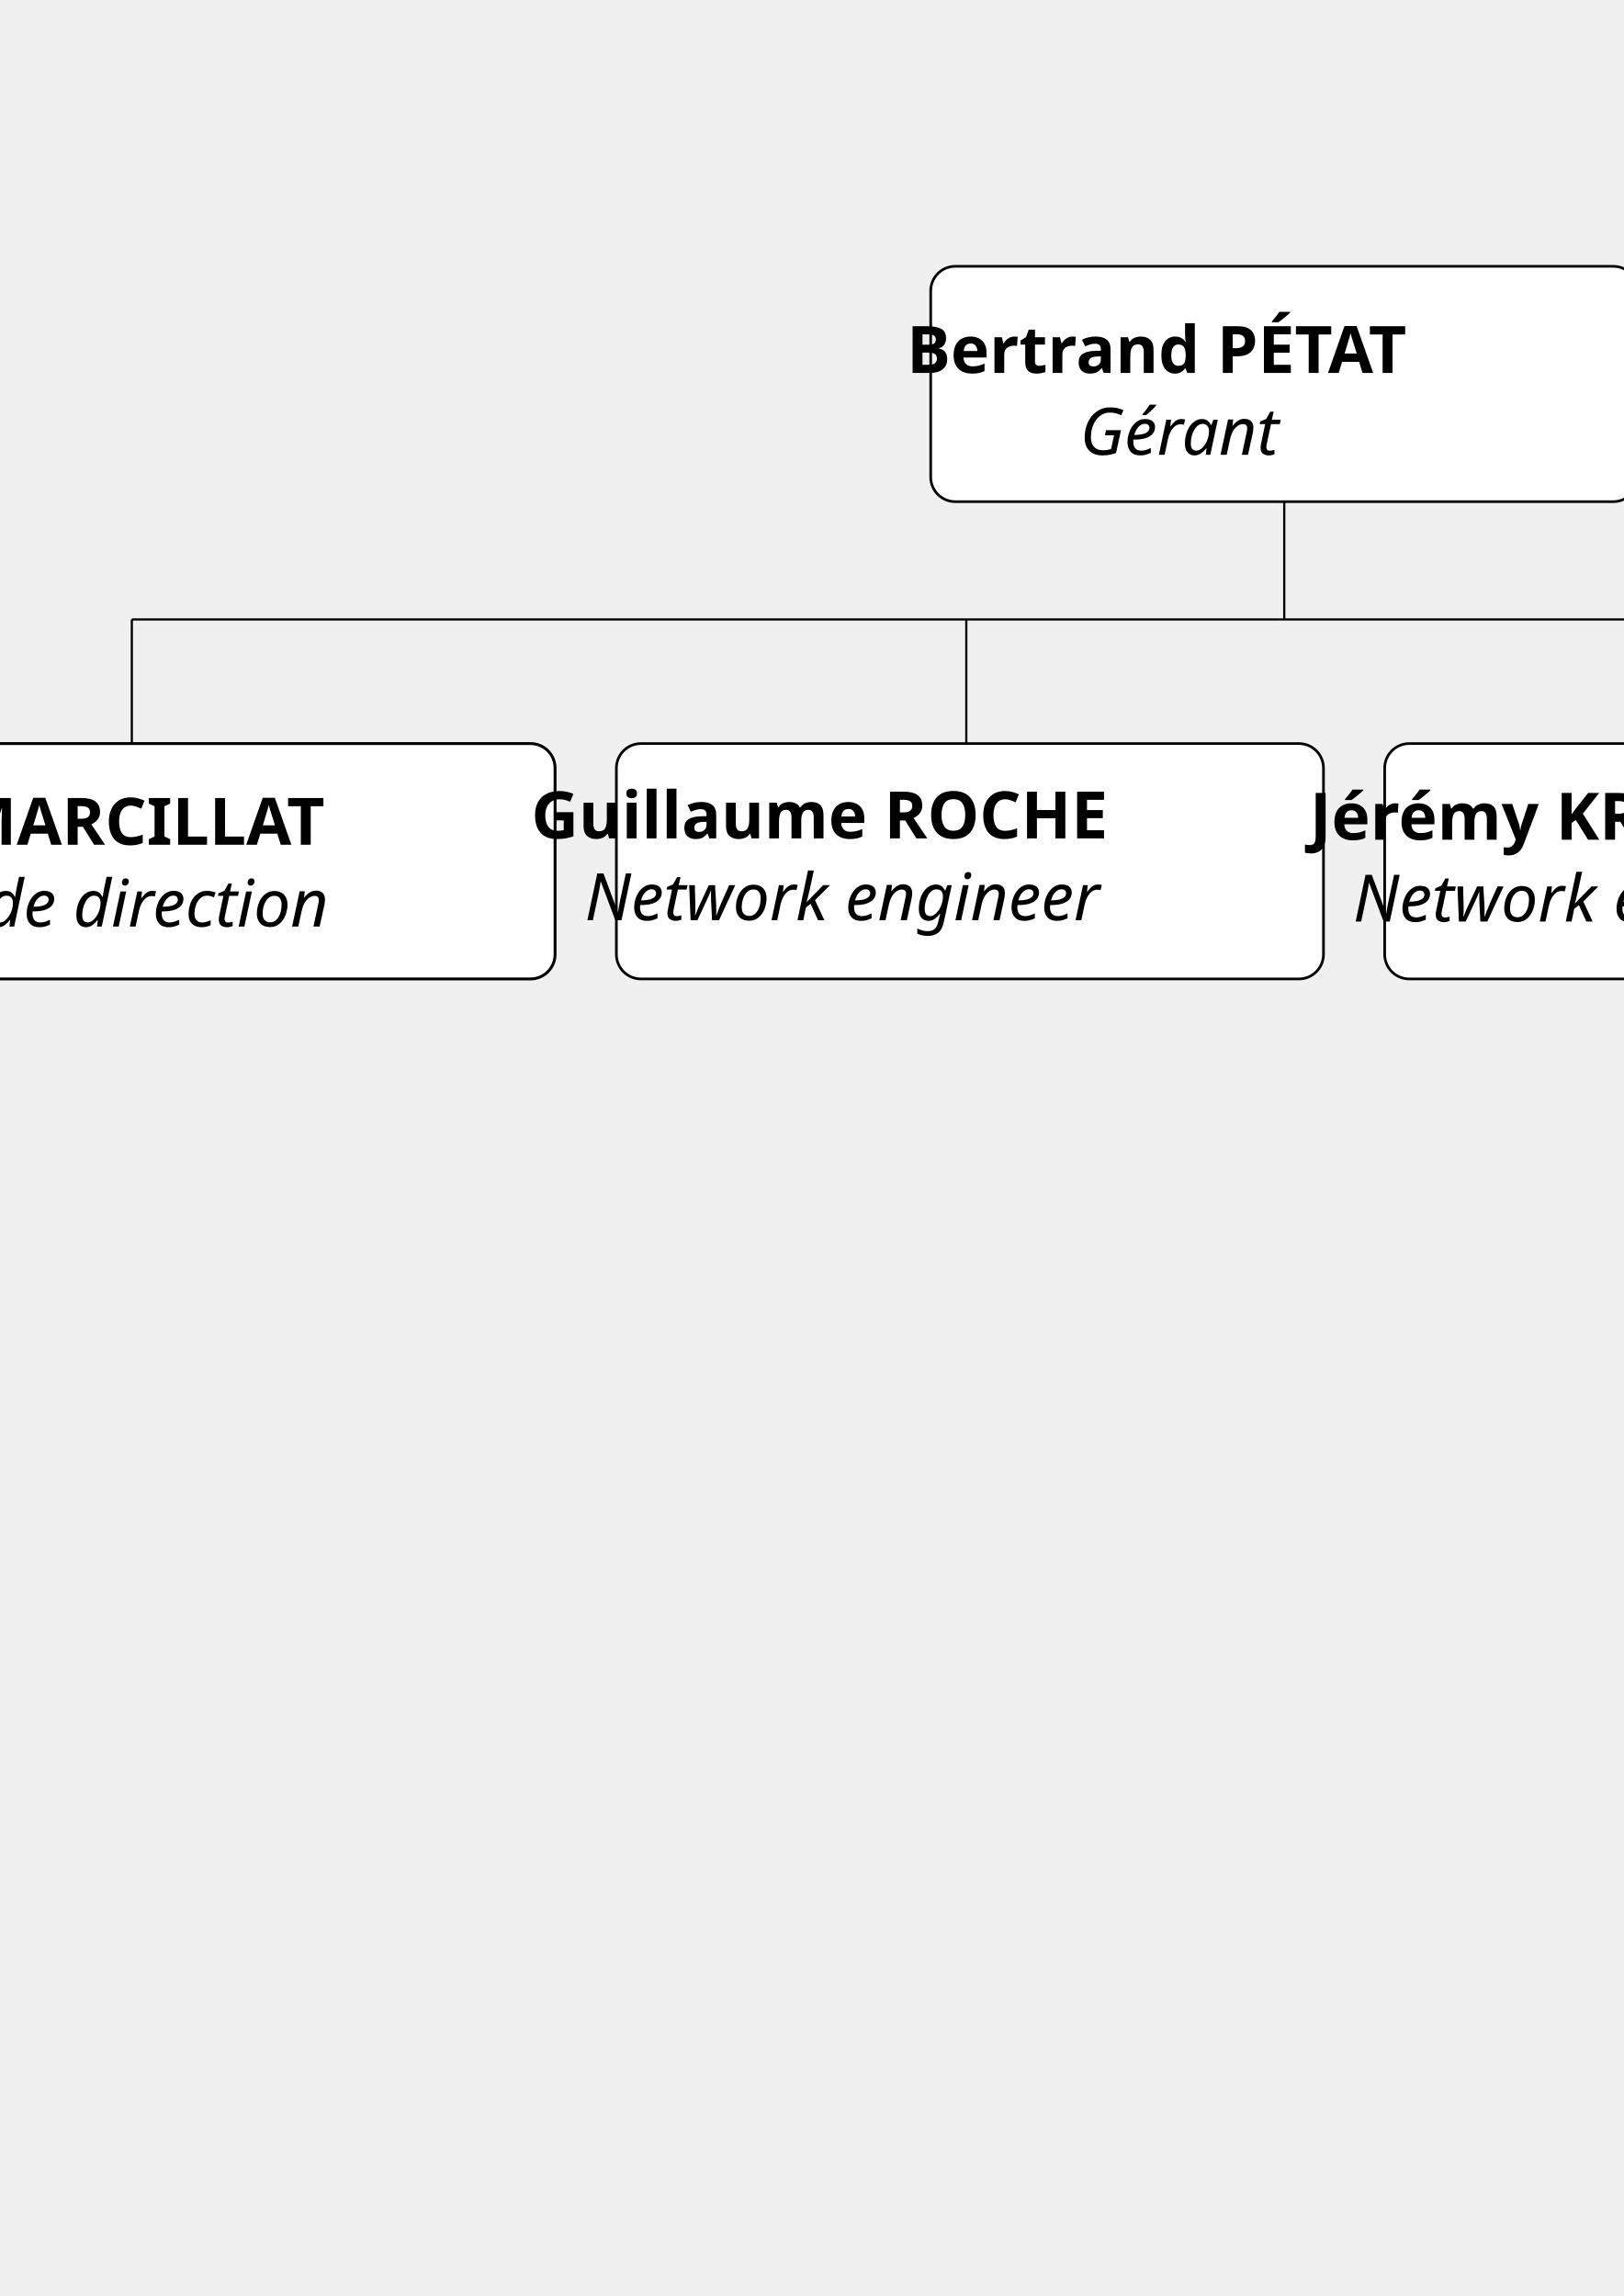
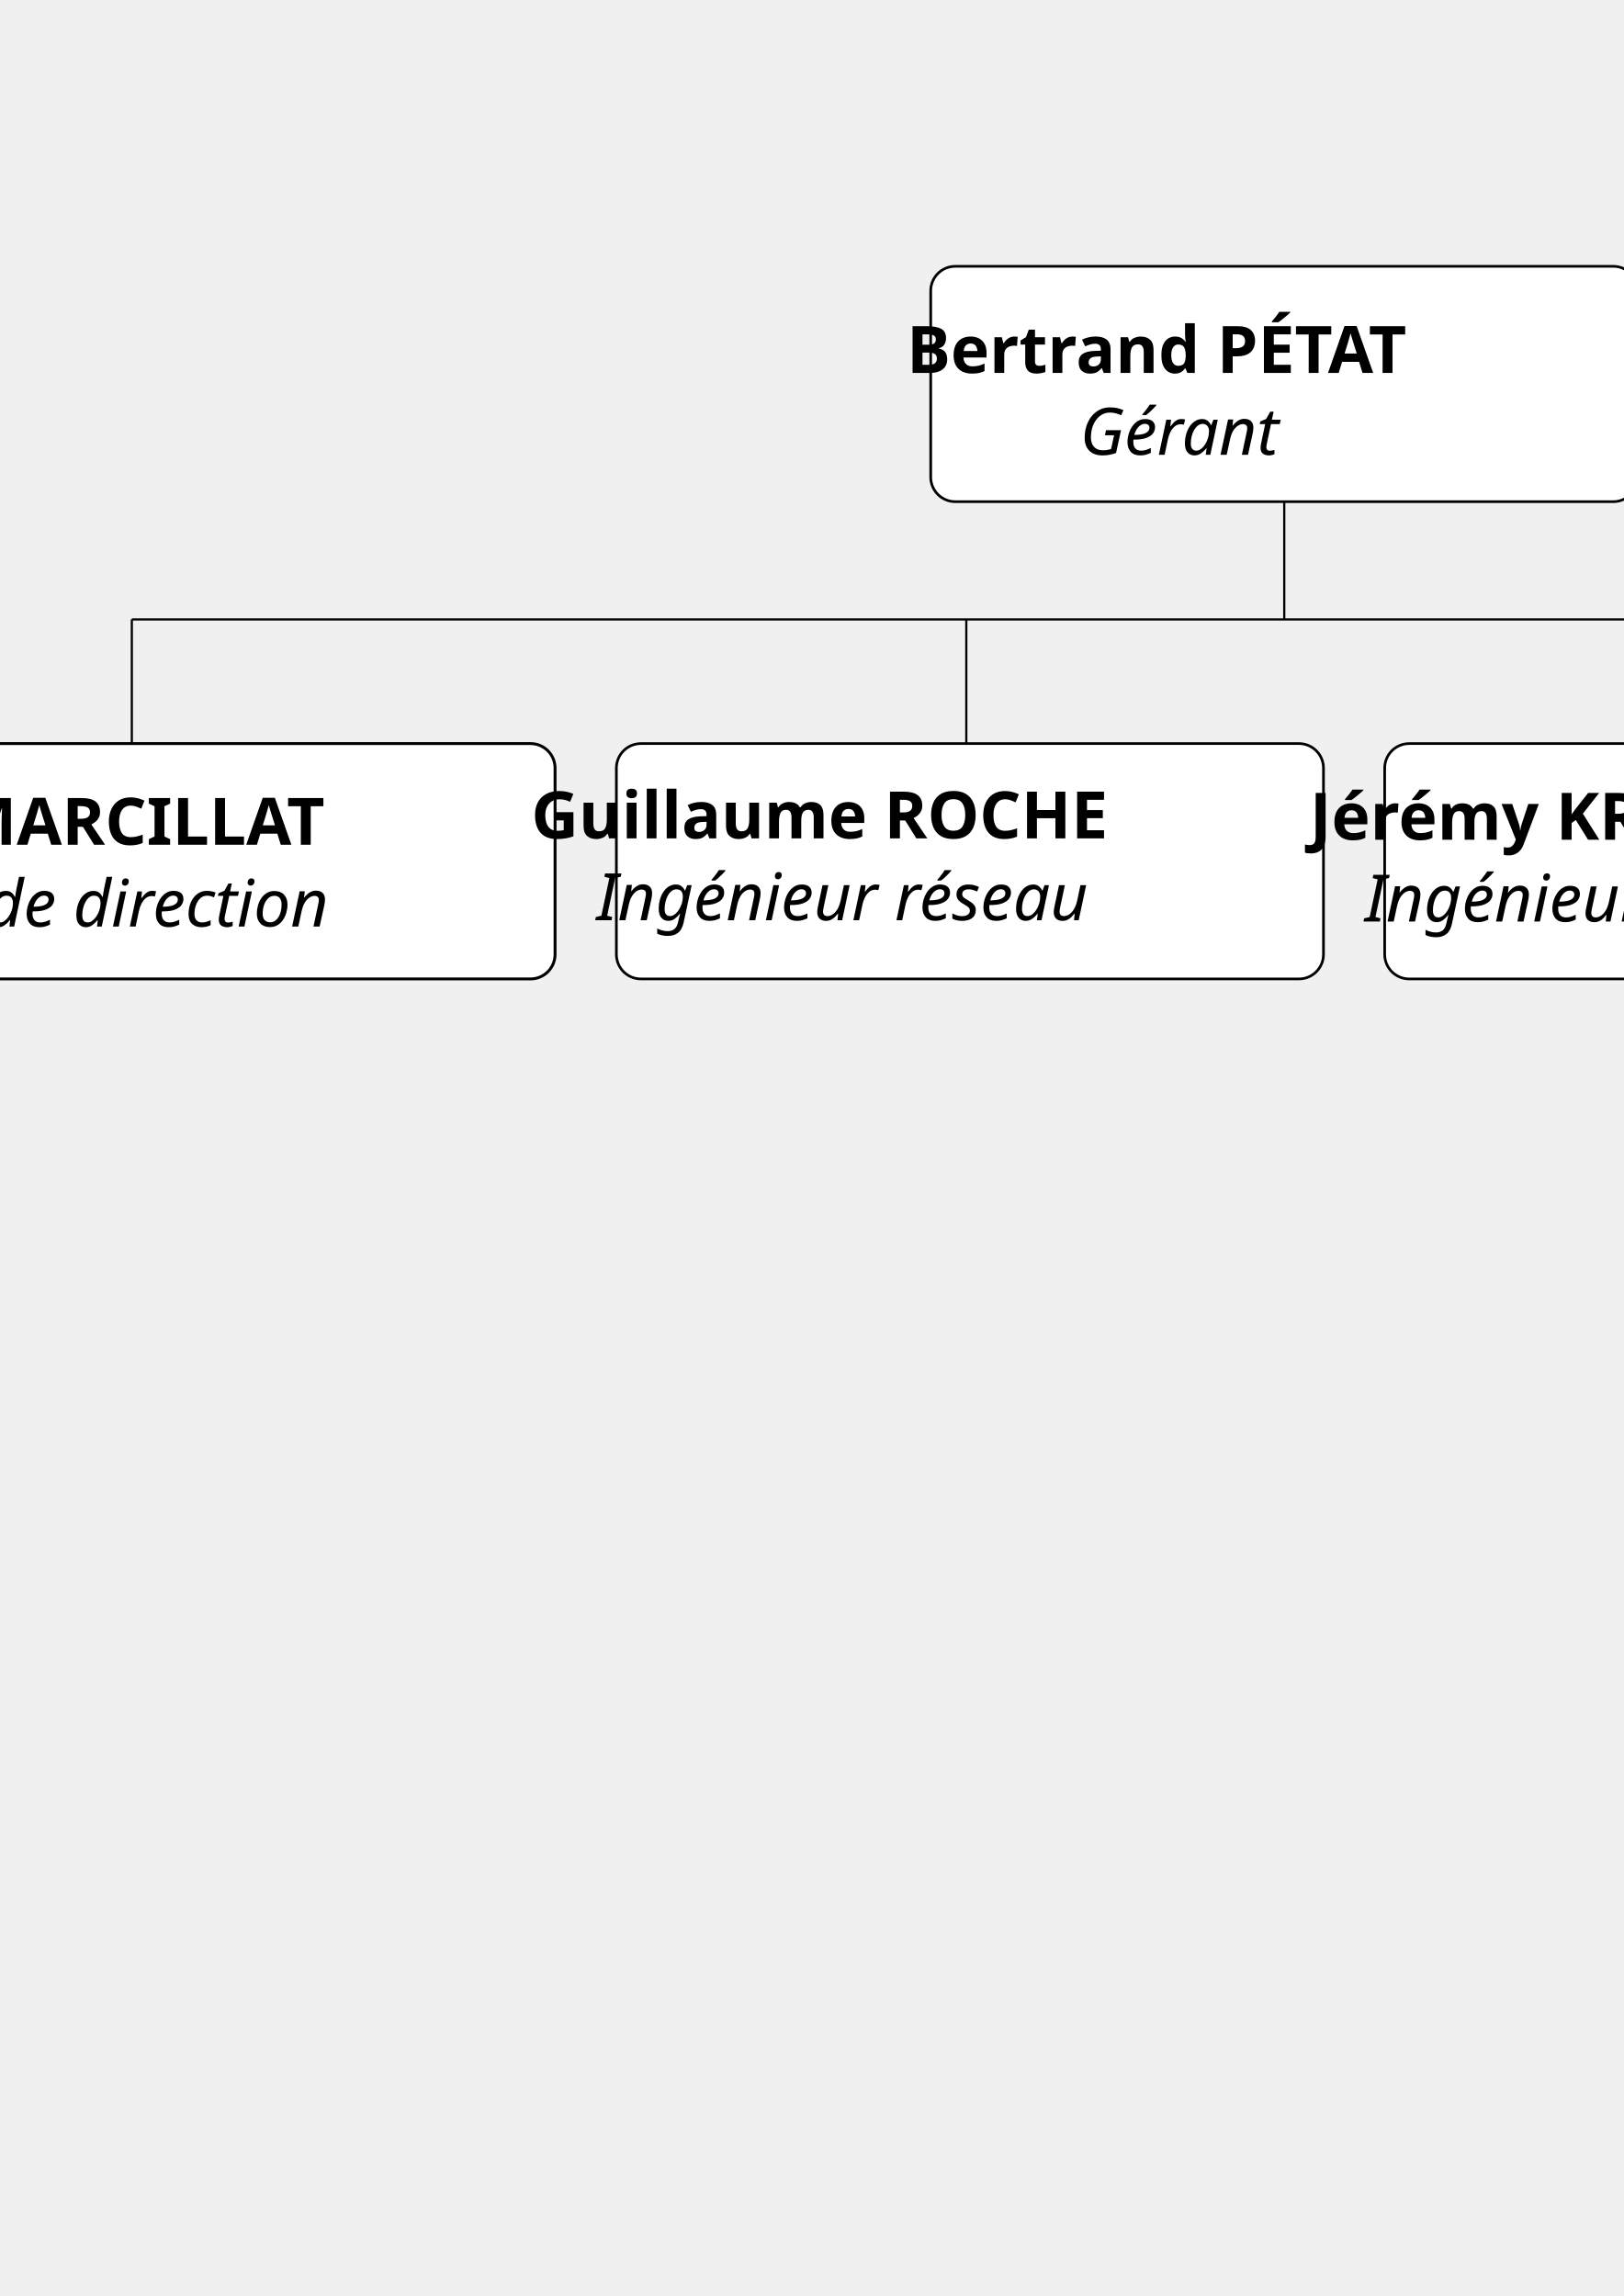
<svg xmlns="http://www.w3.org/2000/svg" width="744.094" height="1052.362" id="svg2" version="1.1">
  <defs id="defs4" />
  <g id="layer1">
    <g id="g3949" transform="translate(0,23.17514)">
      <path id="path3895-5-5" d="m 588.535,149.626 0,111.117" style="fill:none;stroke:#000000;stroke-width:1px;stroke-linecap:butt;stroke-linejoin:miter;stroke-opacity:1" />
      <g transform="translate(146.5937,-24.24366)" id="g3865">
        <rect style="fill:#ffffff;fill-opacity:1;stroke:#000000;stroke-width:1.216;stroke-linecap:butt;stroke-linejoin:round;stroke-miterlimit:4;stroke-opacity:1;stroke-dasharray:none" id="rect2985" width="324.043" height="107.871" x="279.92" y="123.13" ry="11.255" />
        <text xml:space="preserve" style="font-size:40px;font-style:normal;font-weight:normal;line-height:125%;letter-spacing:0px;word-spacing:0px;fill:#000000;fill-opacity:1;stroke:none;font-family:Sans" x="440.638" y="172.011" id="text3755">
          <tspan id="tspan3757" x="440.638" y="172.011" style="font-size:30px;font-weight:bold;text-align:center;text-anchor:middle">Bertrand PÉTAT</tspan>
          <tspan x="440.638" y="209.511" id="tspan3759" style="font-size:30px;font-style:italic;text-align:center;text-anchor:middle">Gérant</tspan>
        </text>
      </g>
    </g>
    <g id="g3957" transform="translate(6.060917,0)">
      <path id="path3895" d="m 54.348,283.918 0,111.117" style="fill:none;stroke:#000000;stroke-width:1px;stroke-linecap:butt;stroke-linejoin:miter;stroke-opacity:1" />
      <path id="path3895-5" d="m 436.767,283.918 0,111.117" style="fill:none;stroke:#000000;stroke-width:1px;stroke-linecap:butt;stroke-linejoin:miter;stroke-opacity:1" />
      <path id="path3895-2" d="m 788.076,283.918 0,111.117" style="fill:none;stroke:#000000;stroke-width:1px;stroke-linecap:butt;stroke-linejoin:miter;stroke-opacity:1" />
      <path id="path3895-9" d="m 1141.969,283.918 0,111.117" style="fill:none;stroke:#000000;stroke-width:1px;stroke-linecap:butt;stroke-linejoin:miter;stroke-opacity:1" />
      <g id="g3871">
        <g id="g3841" transform="translate(-40.4061,0)">
          <rect ry="11.255" y="340.818" x="-99.208" height="107.871" width="387.924" id="rect2985-8" style="fill:#ffffff;fill-opacity:1;stroke:#000000;stroke-width:1.33;stroke-linecap:butt;stroke-linejoin:round;stroke-miterlimit:4;stroke-opacity:1;stroke-dasharray:none" />
          <text id="text3755-6" y="387.187" x="94.08" style="font-size:40px;font-style:normal;font-weight:normal;line-height:125%;letter-spacing:0px;word-spacing:0px;fill:#000000;fill-opacity:1;stroke:none;font-family:Sans" xml:space="preserve">
            <tspan style="font-size:30px;font-weight:bold;text-align:center;text-anchor:middle" y="387.187" x="94.08" id="tspan3757-2">Christine MARCILLAT</tspan>
            <tspan style="font-size:30px;font-style:italic;text-align:center;text-anchor:middle" id="tspan3759-3" y="424.687" x="94.08">Secrétaire de direction</tspan>
          </text>
        </g>
        <g id="g3847" transform="translate(-16.13875,0)">
          <rect ry="11.255" y="340.818" x="292.547" height="107.871" width="324.043" id="rect2985-8-9" style="fill:#ffffff;fill-opacity:1;stroke:#000000;stroke-width:1.216;stroke-linecap:butt;stroke-linejoin:round;stroke-miterlimit:4;stroke-opacity:1;stroke-dasharray:none" />
          <text id="text3755-6-3" y="384.279" x="453.265" style="font-size:40px;font-style:normal;font-weight:normal;line-height:125%;letter-spacing:0px;word-spacing:0px;fill:#000000;fill-opacity:1;stroke:none;font-family:Sans" xml:space="preserve">
            <tspan style="font-size:30px;font-weight:bold;text-align:center;text-anchor:middle" y="384.279" x="453.265" id="tspan3757-2-1">Guillaume ROCHE</tspan>
-             <tspan style="font-size:30px;font-style:italic;text-align:center;text-anchor:middle" y="421.779" x="453.265" id="tspan3016">Network engineer</tspan>
+             <tspan style="font-size:30px;font-style:italic;text-align:center;text-anchor:middle" y="421.779" x="453.265" id="tspan3016">Ingénieur réseau</tspan>
          </text>
        </g>
        <g id="g3853" transform="translate(-8.632862,0)">
          <rect ry="11.255" y="340.818" x="637.126" height="107.871" width="324.043" id="rect2985-8-8" style="fill:#ffffff;fill-opacity:1;stroke:#000000;stroke-width:1.216;stroke-linecap:butt;stroke-linejoin:round;stroke-miterlimit:4;stroke-opacity:1;stroke-dasharray:none" />
          <text id="text3755-6-7" y="384.88" x="797.844" style="font-size:40px;font-style:normal;font-weight:normal;line-height:125%;letter-spacing:0px;word-spacing:0px;fill:#000000;fill-opacity:1;stroke:none;font-family:Sans" xml:space="preserve">
            <tspan style="font-size:30px;font-weight:bold;text-align:center;text-anchor:middle" y="384.88" x="797.844" id="tspan3757-2-8">Jérémy KRAEMER</tspan>
-             <tspan style="font-size:30px;font-style:italic;text-align:center;text-anchor:middle" id="tspan3759-3-5" y="422.38" x="797.844">Network engineer</tspan>
+             <tspan style="font-size:30px;font-style:italic;text-align:center;text-anchor:middle" id="tspan3759-3-5" y="422.38" x="797.844">Ingénieur réseau</tspan>
          </text>
        </g>
        <g id="g3859" transform="translate(-4.9591064e-5,0)">
          <rect ry="11.255" y="340.818" x="980.578" height="107.871" width="324.043" id="rect2985-8-6" style="fill:#ffffff;fill-opacity:1;stroke:#000000;stroke-width:1.216;stroke-linecap:butt;stroke-linejoin:round;stroke-miterlimit:4;stroke-opacity:1;stroke-dasharray:none" />
          <text id="text3755-6-35" y="384.279" x="1141.295" style="font-size:40px;font-style:normal;font-weight:normal;line-height:125%;letter-spacing:0px;word-spacing:0px;fill:#000000;fill-opacity:1;stroke:none;font-family:Sans" xml:space="preserve">
            <tspan style="font-size:30px;font-weight:bold;text-align:center;text-anchor:middle" y="384.279" x="1141.295" id="tspan3757-2-19">Simon KOSMERL</tspan>
-             <tspan style="font-size:30px;font-style:italic;text-align:center;text-anchor:middle" id="tspan3759-3-65" y="421.779" x="1141.295">Network engineer</tspan>
+             <tspan style="font-size:30px;font-style:italic;text-align:center;text-anchor:middle" id="tspan3759-3-65" y="421.779" x="1141.295">Ingénieur réseau</tspan>
          </text>
        </g>
      </g>
      <path id="path3947" d="m 54.348,283.918 1087.939,0" style="fill:none;stroke:#000000;stroke-width:1px;stroke-linecap:butt;stroke-linejoin:miter;stroke-opacity:1" />
    </g>
  </g>
</svg>
